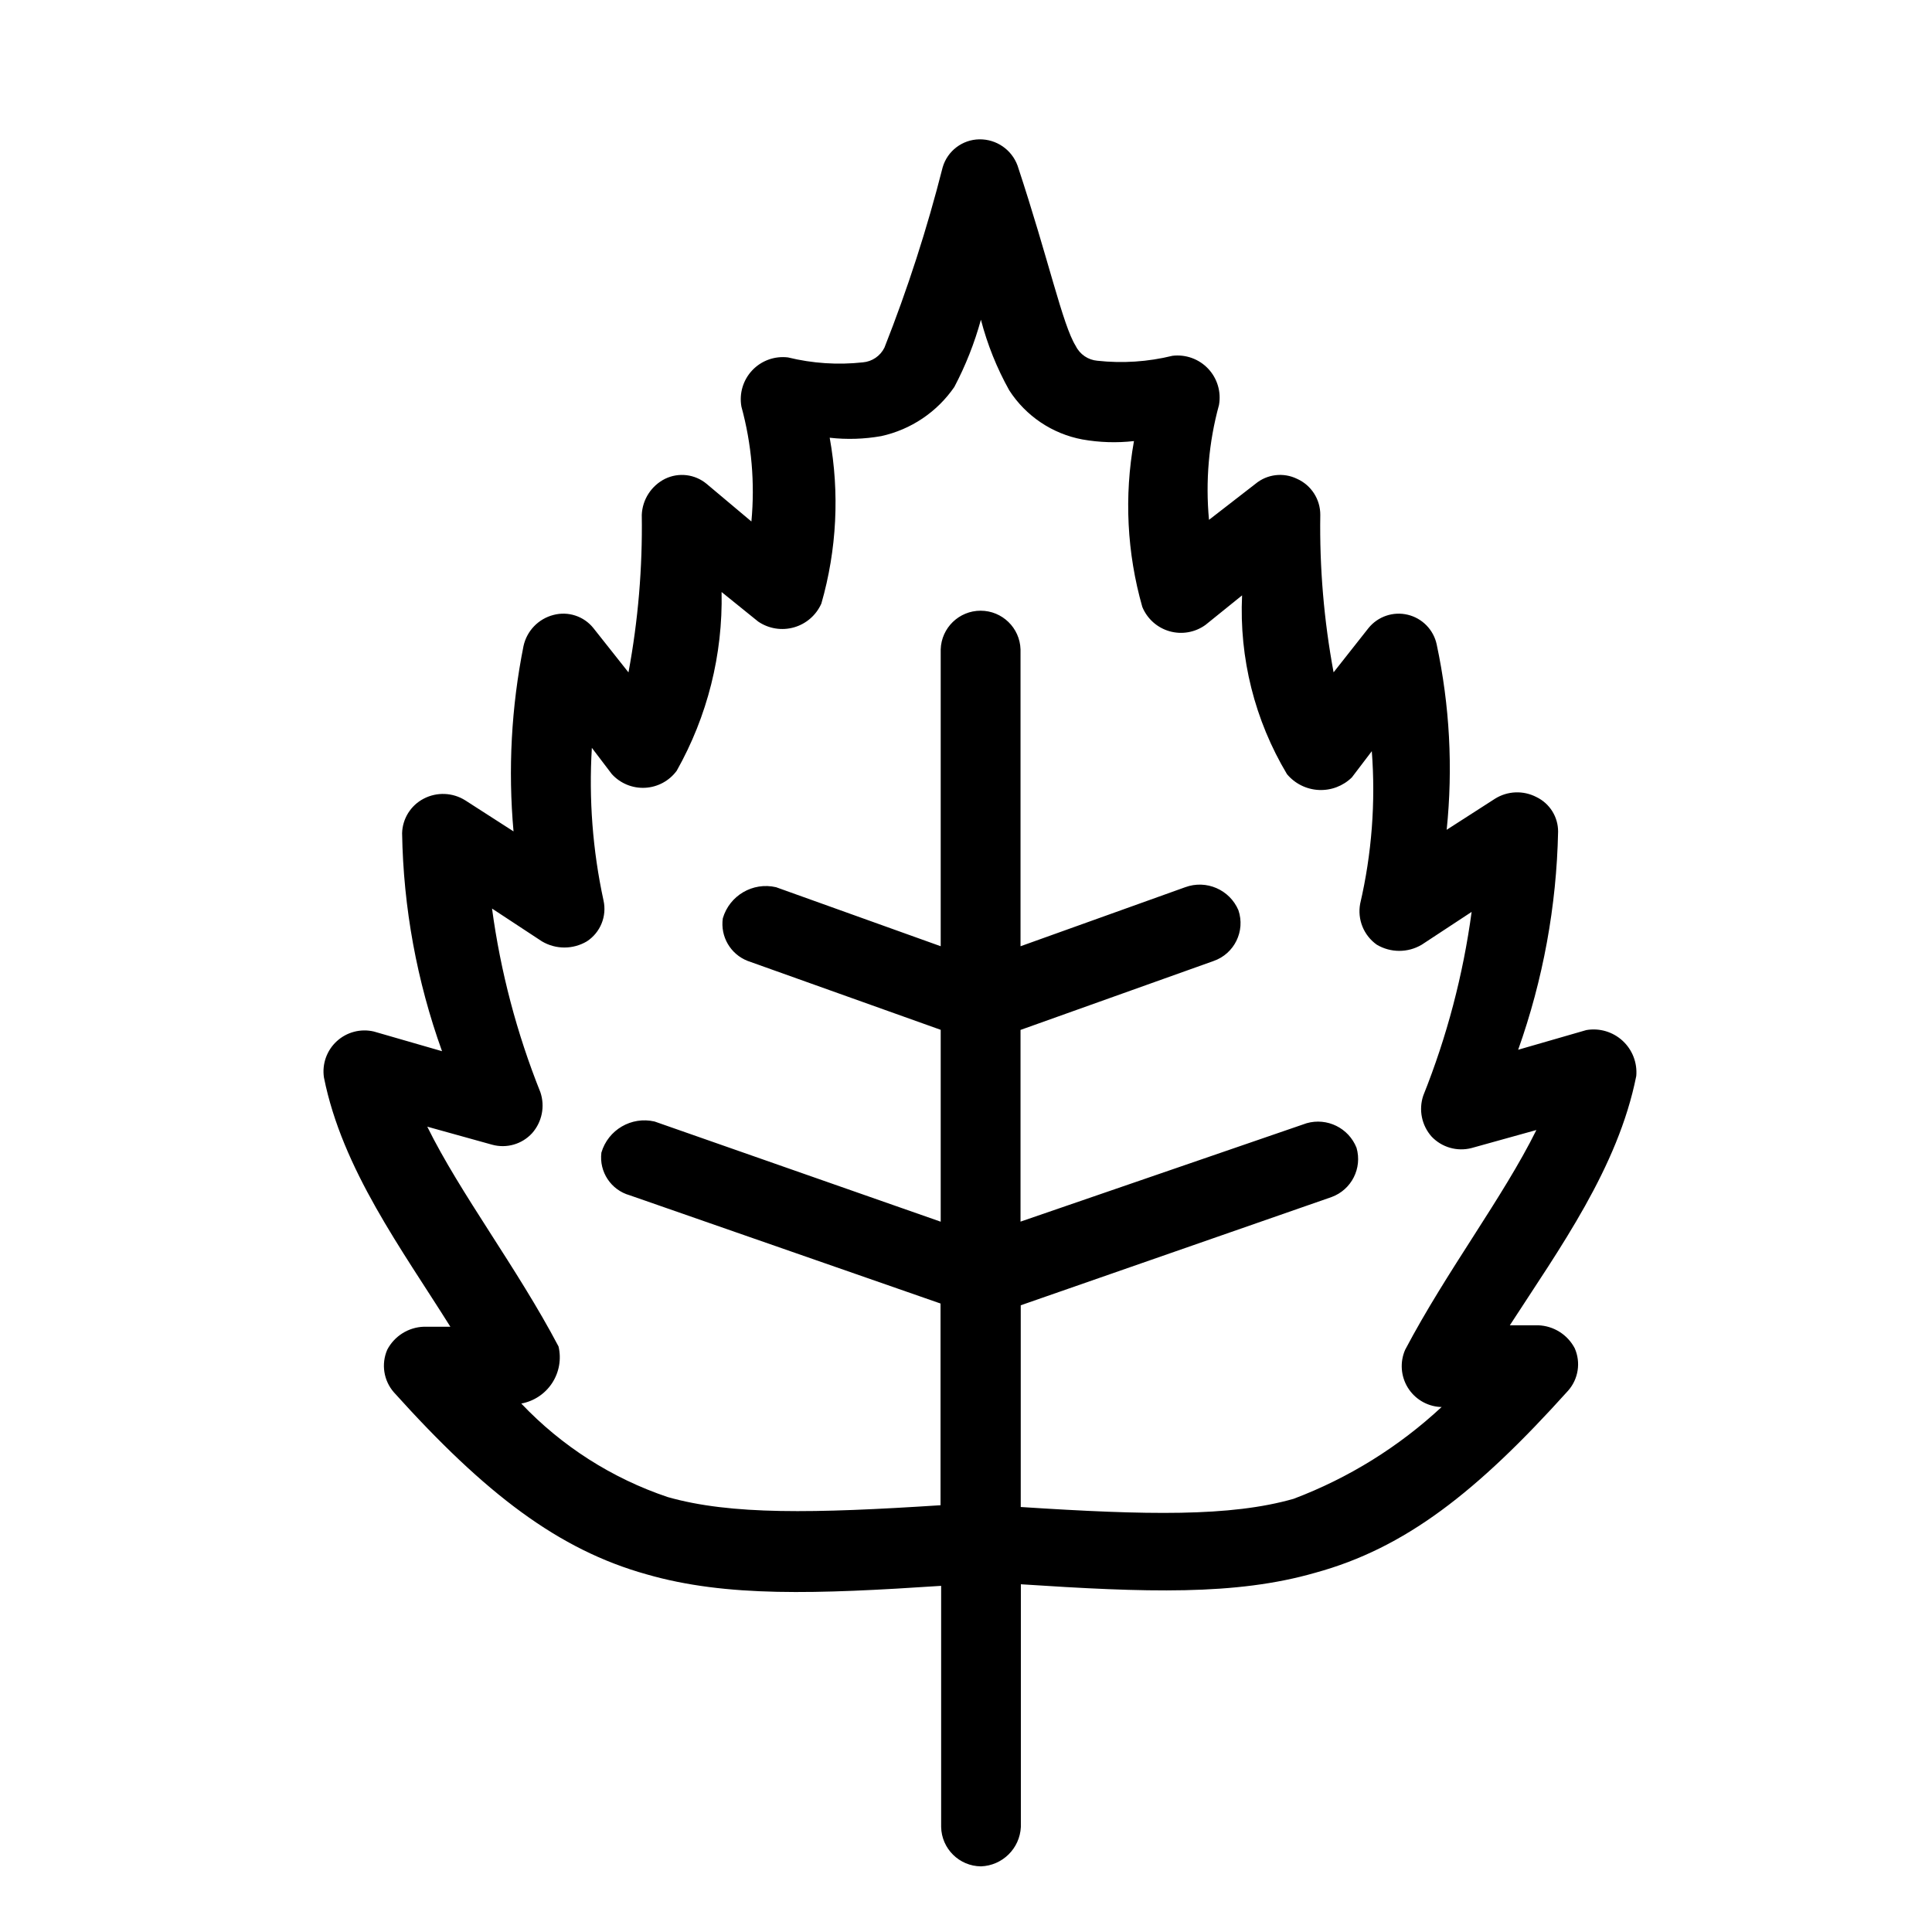
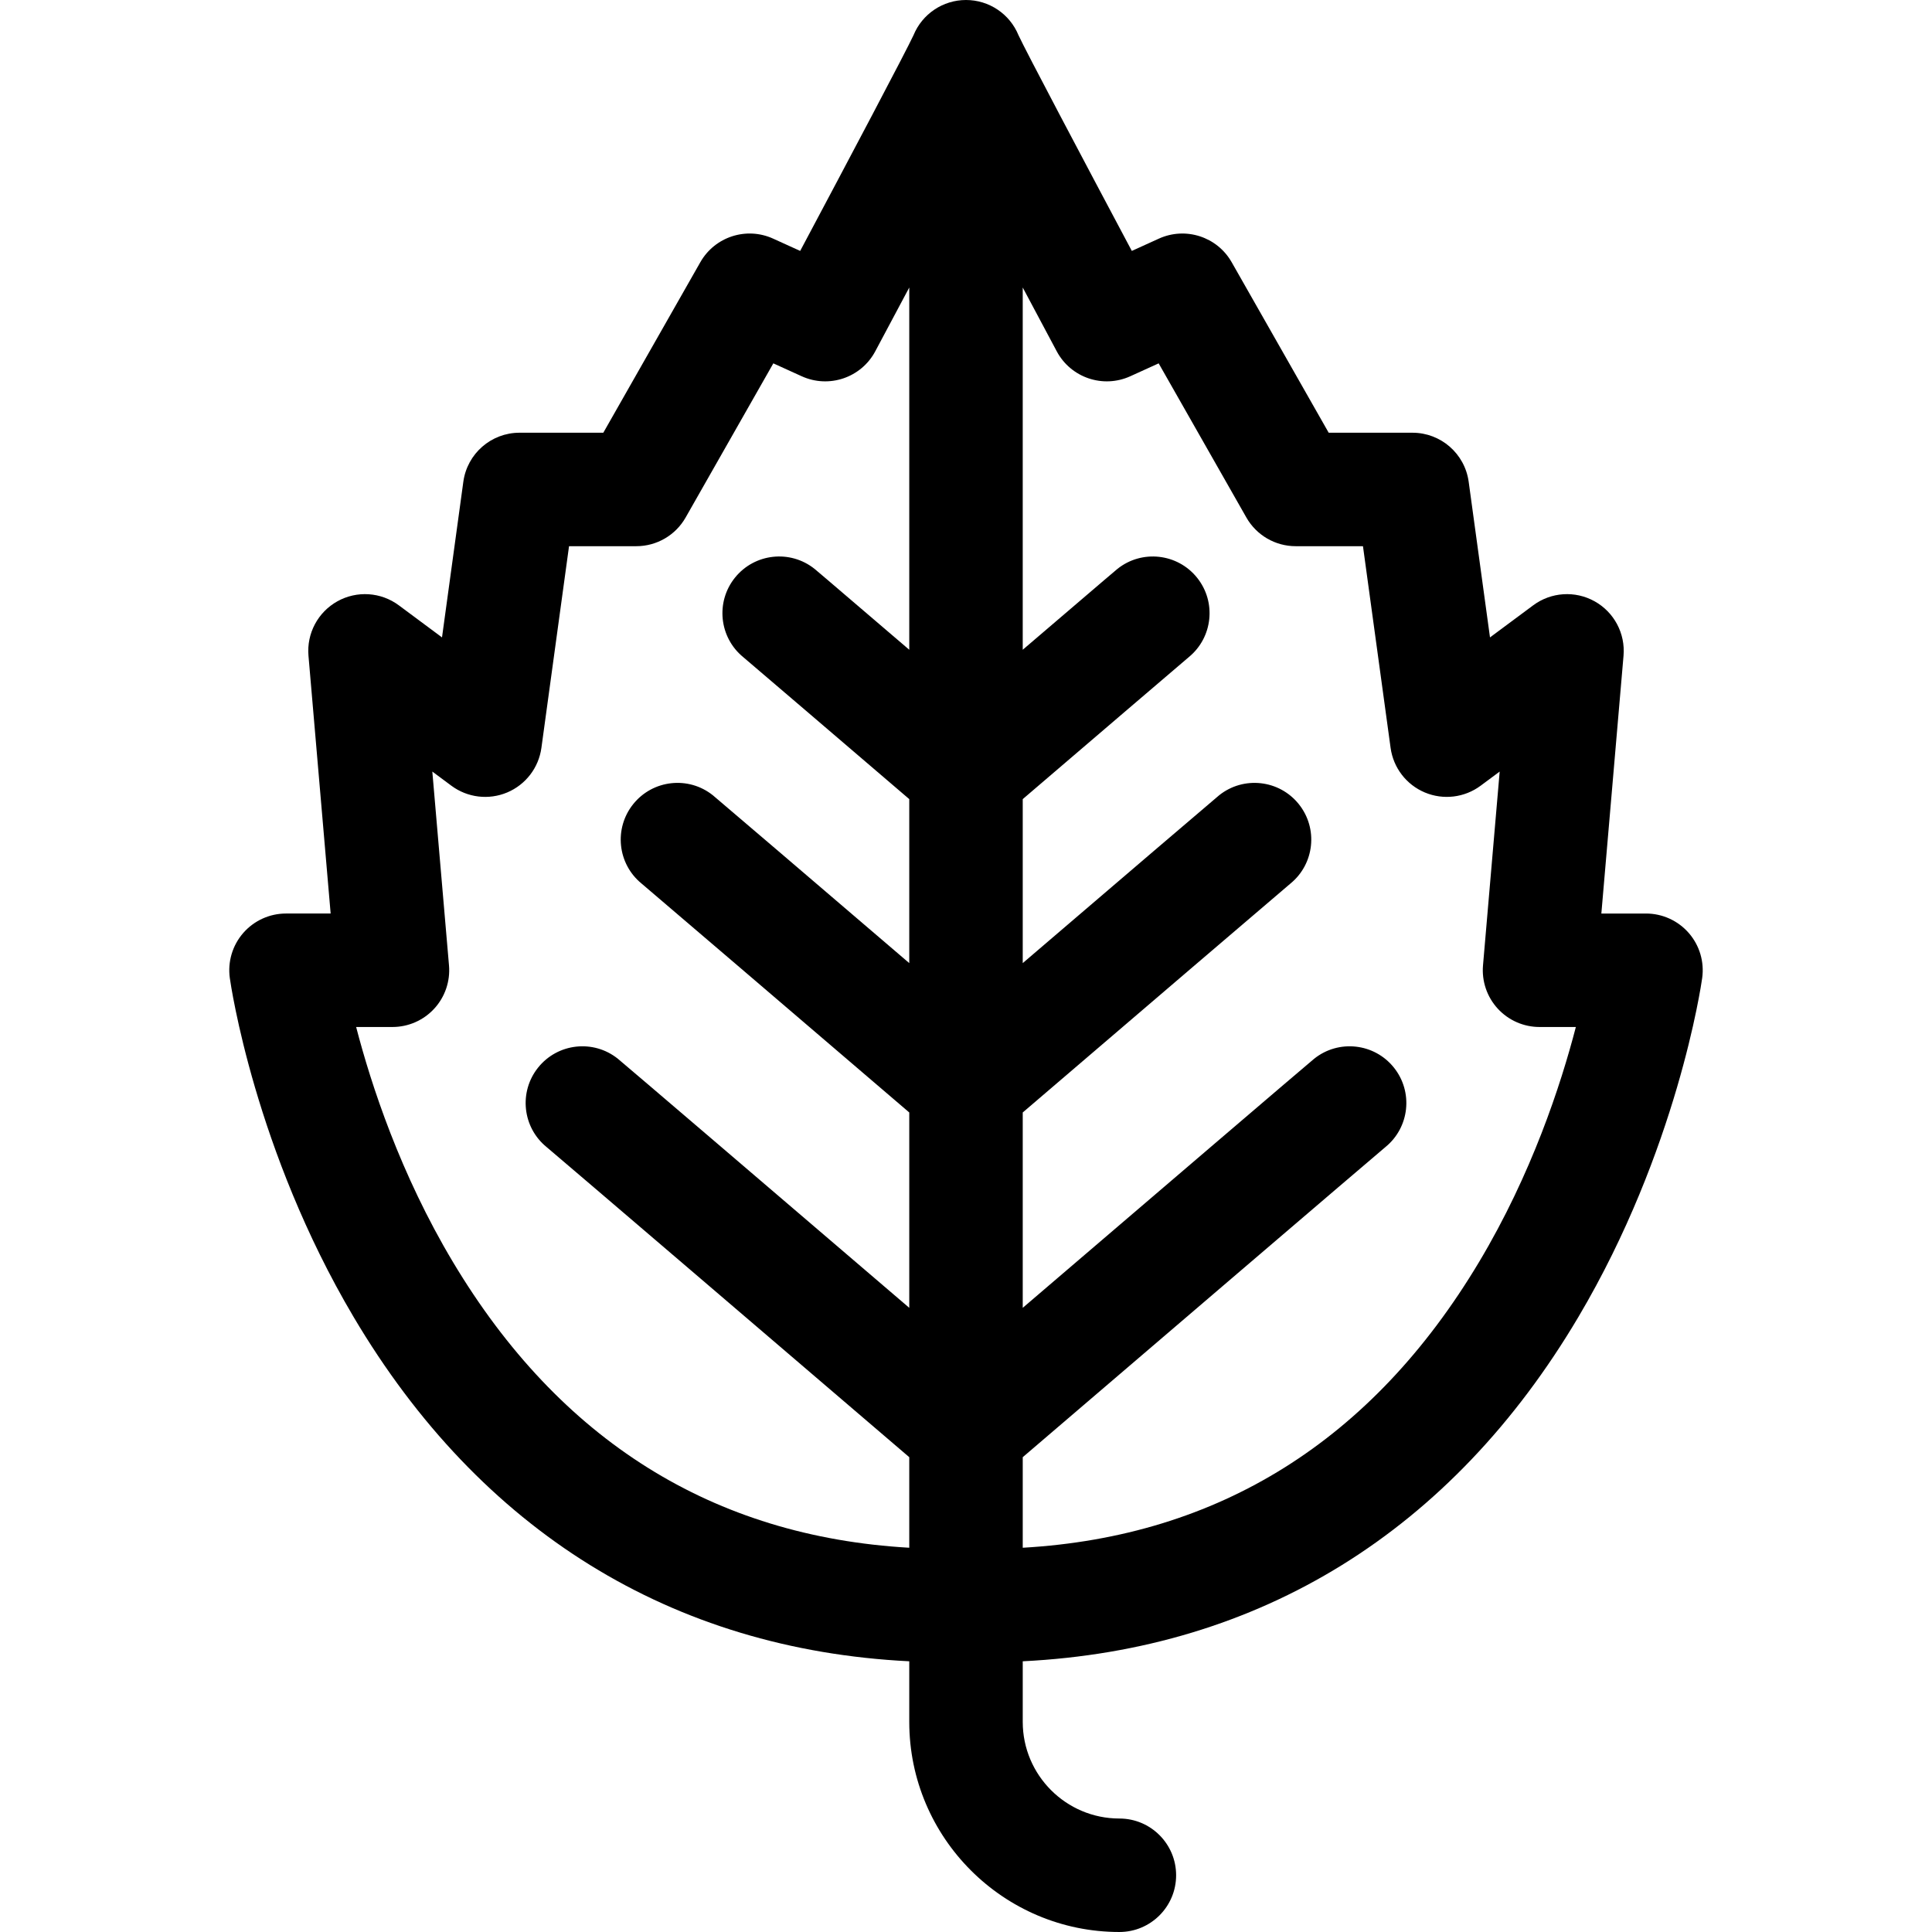
- <svg xmlns="http://www.w3.org/2000/svg" xml:space="preserve" style="enable-background:new 0 0 246.027 246.027;" viewBox="0 0 246.027 246.027" y="0px" x="0px" id="Capa_1" version="1.1">
-   <defs id="defs37" />
-   <g id="g4">
+ <svg xmlns="http://www.w3.org/2000/svg" version="1.1" id="Capa_1" x="0px" y="0px" viewBox="0 0 512 512" style="enable-background:new 0 0 512 512;" xml:space="preserve">
+   <g>
+     <g>
+       <path d="M447.552,247.265c-2.856-3.285-6.996-5.171-11.348-5.171h-11.828l5.876-68.317c0.507-5.894-2.489-11.538-7.655-14.419    c-5.166-2.882-11.543-2.468-16.291,1.062l-11.442,8.499l-5.65-41.247c-1.02-7.446-7.382-12.995-14.897-12.995h-22.2L326.406,69.49    c-3.845-6.758-12.209-9.469-19.291-6.252l-7.171,3.259c-12.655-23.778-28.174-53.118-30.035-57.17C267.601,3.698,262.113,0,256,0    c-6.113,0-11.601,3.698-13.909,9.326c-1.86,4.052-17.38,33.393-30.035,57.17l-7.171-3.259c-7.082-3.219-15.446-0.507-19.291,6.252    l-25.709,45.186h-22.2c-7.516,0-13.877,5.549-14.897,12.995l-5.651,41.247l-11.442-8.499c-4.749-3.528-11.125-3.943-16.291-1.062    c-5.166,2.882-8.163,8.525-7.655,14.419l5.876,68.317H75.796c-4.352,0-8.492,1.887-11.348,5.171    c-2.856,3.285-4.148,7.646-3.541,11.958c0.259,1.84,6.635,45.579,32.78,89.752c33.606,56.777,84.378,88.163,147.277,91.285v16.057    c0,30.704,24.98,55.684,55.684,55.684c8.304,0,15.036-6.732,15.036-15.036s-6.732-15.036-15.036-15.036    c-14.123,0-25.612-11.489-25.612-25.612v-16.057c62.899-3.122,113.672-34.508,147.277-91.285    c26.146-44.173,32.522-87.911,32.78-89.752C451.7,254.911,450.408,250.55,447.552,247.265z M240.965,255.233    c-24.264-20.767-51.03-43.661-52.035-44.465c-6.486-5.19-15.946-4.138-21.135,2.347c-5.155,6.443-4.15,15.828,2.226,21.036    c2.292,1.914,43.447,37.127,70.944,60.666v51.769c-31.912-27.314-75.808-64.871-77.23-66.009    c-6.483-5.189-15.946-4.138-21.135,2.346c-5.161,6.45-4.149,15.848,2.244,21.053c3.069,2.552,69.956,59.796,96.12,82.193v23.998    c-51.994-2.979-92.643-28.418-120.934-75.73c-13.929-23.294-21.664-46.921-25.648-62.272h9.627c4.212,0,8.231-1.767,11.078-4.87    s4.263-7.258,3.902-11.454l-4.419-51.368l5.045,3.747c4.267,3.171,9.892,3.852,14.792,1.791c4.901-2.06,8.35-6.554,9.071-11.82    l7.322-53.444h17.828c5.406,0,10.396-2.902,13.069-7.6l23.244-40.853l7.522,3.419c7.222,3.282,15.751,0.391,19.487-6.608    c3.284-6.152,6.277-11.768,9.015-16.912v95.998c-24.329-20.818-24.877-21.257-25.081-21.419    c-6.482-5.189-15.945-4.141-21.135,2.342c-5.149,6.432-4.156,15.8,2.193,21.014c1.691,1.417,27.028,23.097,44.022,37.646V255.233z     M391.97,334.439c-28.29,47.312-68.939,72.751-120.934,75.73V386.17c26.164-22.398,93.05-79.641,96.12-82.193    c6.393-5.205,7.406-14.603,2.244-21.053c-5.188-6.484-14.65-7.534-21.135-2.346c-1.421,1.138-45.317,38.695-77.23,66.009v-51.769    c27.497-23.538,68.651-58.752,70.944-60.666c6.376-5.208,7.382-14.594,2.226-21.036c-5.188-6.484-14.651-7.536-21.135-2.347    c-1.004,0.803-27.77,23.698-52.035,44.465v-43.458c16.996-14.549,42.332-36.229,44.022-37.646    c6.348-5.214,7.342-14.582,2.193-21.014c-5.19-6.483-14.652-7.532-21.135-2.342c-0.203,0.162-0.752,0.601-25.081,21.419v-96    c2.738,5.143,5.731,10.761,9.015,16.912c3.736,6.998,12.264,9.89,19.487,6.608l7.522-3.419l23.244,40.853    c2.673,4.699,7.663,7.6,13.069,7.6H361.2l7.322,53.444c0.722,5.267,4.171,9.76,9.071,11.82c4.901,2.059,10.524,1.378,14.792-1.791    l5.045-3.747l-4.419,51.368c-0.361,4.196,1.055,8.351,3.902,11.454c2.848,3.103,6.866,4.87,11.078,4.87h9.627    C413.632,287.521,405.897,311.146,391.97,334.439z" />
+     </g>
+   </g>
+   <g>
</g>
-   <g id="g6">
+   <g>
</g>
-   <g id="g8">
+   <g>
</g>
-   <g id="g10">
+   <g>
</g>
-   <g id="g12">
+   <g>
</g>
-   <g id="g14">
+   <g>
</g>
-   <g id="g16">
+   <g>
</g>
-   <g id="g18">
+   <g>
</g>
-   <g id="g20">
+   <g>
</g>
-   <g id="g22">
+   <g>
</g>
-   <g id="g24">
+   <g>
</g>
-   <g id="g26">
+   <g>
</g>
-   <g id="g28">
+   <g>
</g>
-   <g id="g30">
+   <g>
</g>
-   <g id="g32">
+   <g>
</g>
-   <path style="stroke:#000000;stroke-width:9.215;stroke-miterlimit:4;stroke-dasharray:none;stroke-opacity:1" id="path4" d="M 4.063,-34.325" class="st0" />
-   <path style="fill:#000000;fill-opacity:1;stroke:none;stroke-width:4.398;stroke-opacity:0.944" d="m 124.914,40.716 a 38.047,38.047 0 0 0 3.602,8.982 14.181,14.181 0 0 0 9.32,6.263 22.824,22.824 0 0 0 6.567,0.207 46.844,46.844 0 0 0 1.06,21.113 5.322,5.322 0 0 0 8.049,2.296 l 4.658,-3.761 a 40.62,40.62 0 0 0 5.718,22.767 5.634,5.634 0 0 0 8.26,0.418 l 2.542,-3.343 a 64.218,64.218 0 0 1 -1.482,19.424 5.221,5.221 0 0 0 2.12,5.221 5.608,5.608 0 0 0 5.718,0 l 6.356,-4.179 a 98.218,98.218 0 0 1 -6.158,23.391 5.309,5.309 0 0 0 1.06,5.221 5.208,5.208 0 0 0 5.085,1.46 l 8.26,-2.296 c -4.236,8.564 -11.436,17.963 -16.714,27.988 a 5.208,5.208 0 0 0 4.438,7.28 h 0.211 a 57.497,57.497 0 0 1 -18.852,11.696 c -8.049,2.296 -18.636,2.089 -34.748,1.042 v -25.687 l 39.586,-13.785 a 5.155,5.155 0 0 0 3.176,-6.268 5.278,5.278 0 0 0 -6.356,-3.132 l -36.433,12.531 v -24.412 l 24.57,-8.771 a 5.111,5.111 0 0 0 3.176,-6.475 5.357,5.357 0 0 0 -6.778,-2.925 l -20.968,7.517 V 82.695 a 5.085,5.085 0 0 0 -10.165,0 V 120.496 l -20.968,-7.517 a 5.718,5.718 0 0 0 -6.778,3.959 5.049,5.049 0 0 0 3.176,5.432 l 24.57,8.771 v 24.434 L 83.361,142.818 a 5.718,5.718 0 0 0 -6.778,3.959 5.001,5.001 0 0 0 3.602,5.432 l 39.586,13.785 v 25.687 c -16.099,1.042 -26.686,1.254 -34.748,-1.042 a 45.854,45.854 0 0 1 -18.641,-11.907 5.986,5.986 0 0 0 4.742,-7.271 C 65.846,161.437 58.628,152.038 54.41,143.474 l 8.26,2.296 a 5.076,5.076 0 0 0 5.085,-1.46 5.309,5.309 0 0 0 1.06,-5.221 98.21,98.21 0 0 1 -6.158,-23.391 l 6.356,4.179 a 5.608,5.608 0 0 0 5.718,0 4.935,4.935 0 0 0 2.12,-5.221 71.304,71.304 0 0 1 -1.482,-19.424 l 2.542,3.343 a 5.349,5.349 0 0 0 8.26,-0.418 44.425,44.425 0 0 0 5.718,-22.767 l 4.658,3.761 a 5.445,5.445 0 0 0 8.049,-2.296 46.492,46.492 0 0 0 1.06,-21.113 22.819,22.819 0 0 0 6.567,-0.207 15.272,15.272 0 0 0 9.303,-6.255 42.494,42.494 0 0 0 3.387,-8.564 z M 124.703,17.743 a 4.948,4.948 0 0 0 -4.658,3.55 188.898,188.898 0 0 1 -7.416,22.973 3.387,3.387 0 0 1 -2.753,1.878 27.508,27.508 0 0 1 -9.532,-0.629 5.362,5.362 0 0 0 -5.929,6.272 40.906,40.906 0 0 1 1.271,14.621 L 89.968,61.604 a 4.909,4.909 0 0 0 -5.278,-0.629 5.384,5.384 0 0 0 -2.965,4.596 101.121,101.121 0 0 1 -1.693,20.053 l -4.469,-5.643 a 4.904,4.904 0 0 0 -5.085,-1.671 5.239,5.239 0 0 0 -3.813,3.959 82.692,82.692 0 0 0 -1.271,23.602 l -6.158,-3.959 a 5.313,5.313 0 0 0 -5.278,-0.207 5.107,5.107 0 0 0 -2.753,4.399 86.167,86.167 0 0 0 5.085,27.759 l -8.683,-2.507 a 5.221,5.221 0 0 0 -6.356,5.85 c 2.331,11.696 9.954,21.931 16.099,31.744 h -3.378 a 5.472,5.472 0 0 0 -4.658,2.925 5.137,5.137 0 0 0 0.849,5.432 c 11.652,12.949 20.968,20.048 32.197,23.18 10.165,2.925 21.605,2.507 37.488,1.46 v 30.702 a 5.12,5.12 0 0 0 5.067,5.019 5.278,5.278 0 0 0 5.085,-5.014 v -30.908 c 15.887,1.042 27.323,1.46 37.488,-1.465 11.436,-3.132 20.545,-10.235 32.197,-23.184 a 5.071,5.071 0 0 0 0.845,-5.406 5.472,5.472 0 0 0 -4.658,-2.925 H 192.268 c 6.356,-9.817 13.767,-20.048 16.099,-31.744 a 5.454,5.454 0 0 0 -6.356,-5.85 l -8.683,2.507 a 88.287,88.287 0 0 0 5.085,-27.777 4.865,4.865 0 0 0 -2.753,-4.399 5.313,5.313 0 0 0 -5.278,0.207 l -6.158,3.959 a 75.681,75.681 0 0 0 -1.271,-23.602 4.948,4.948 0 0 0 -8.683,-2.089 l -4.447,5.639 a 101.121,101.121 0 0 1 -1.693,-20.048 5.001,5.001 0 0 0 -2.965,-4.596 4.909,4.909 0 0 0 -5.278,0.629 l -5.929,4.596 a 40.906,40.906 0 0 1 1.271,-14.621 5.362,5.362 0 0 0 -5.929,-6.268 27.513,27.513 0 0 1 -9.558,0.629 3.387,3.387 0 0 1 -2.753,-1.878 c -1.693,-2.714 -3.404,-10.86 -7.411,-22.973 a 5.102,5.102 0 0 0 -4.874,-3.343 z" class="cls-1" id="Bjork" />
</svg>
